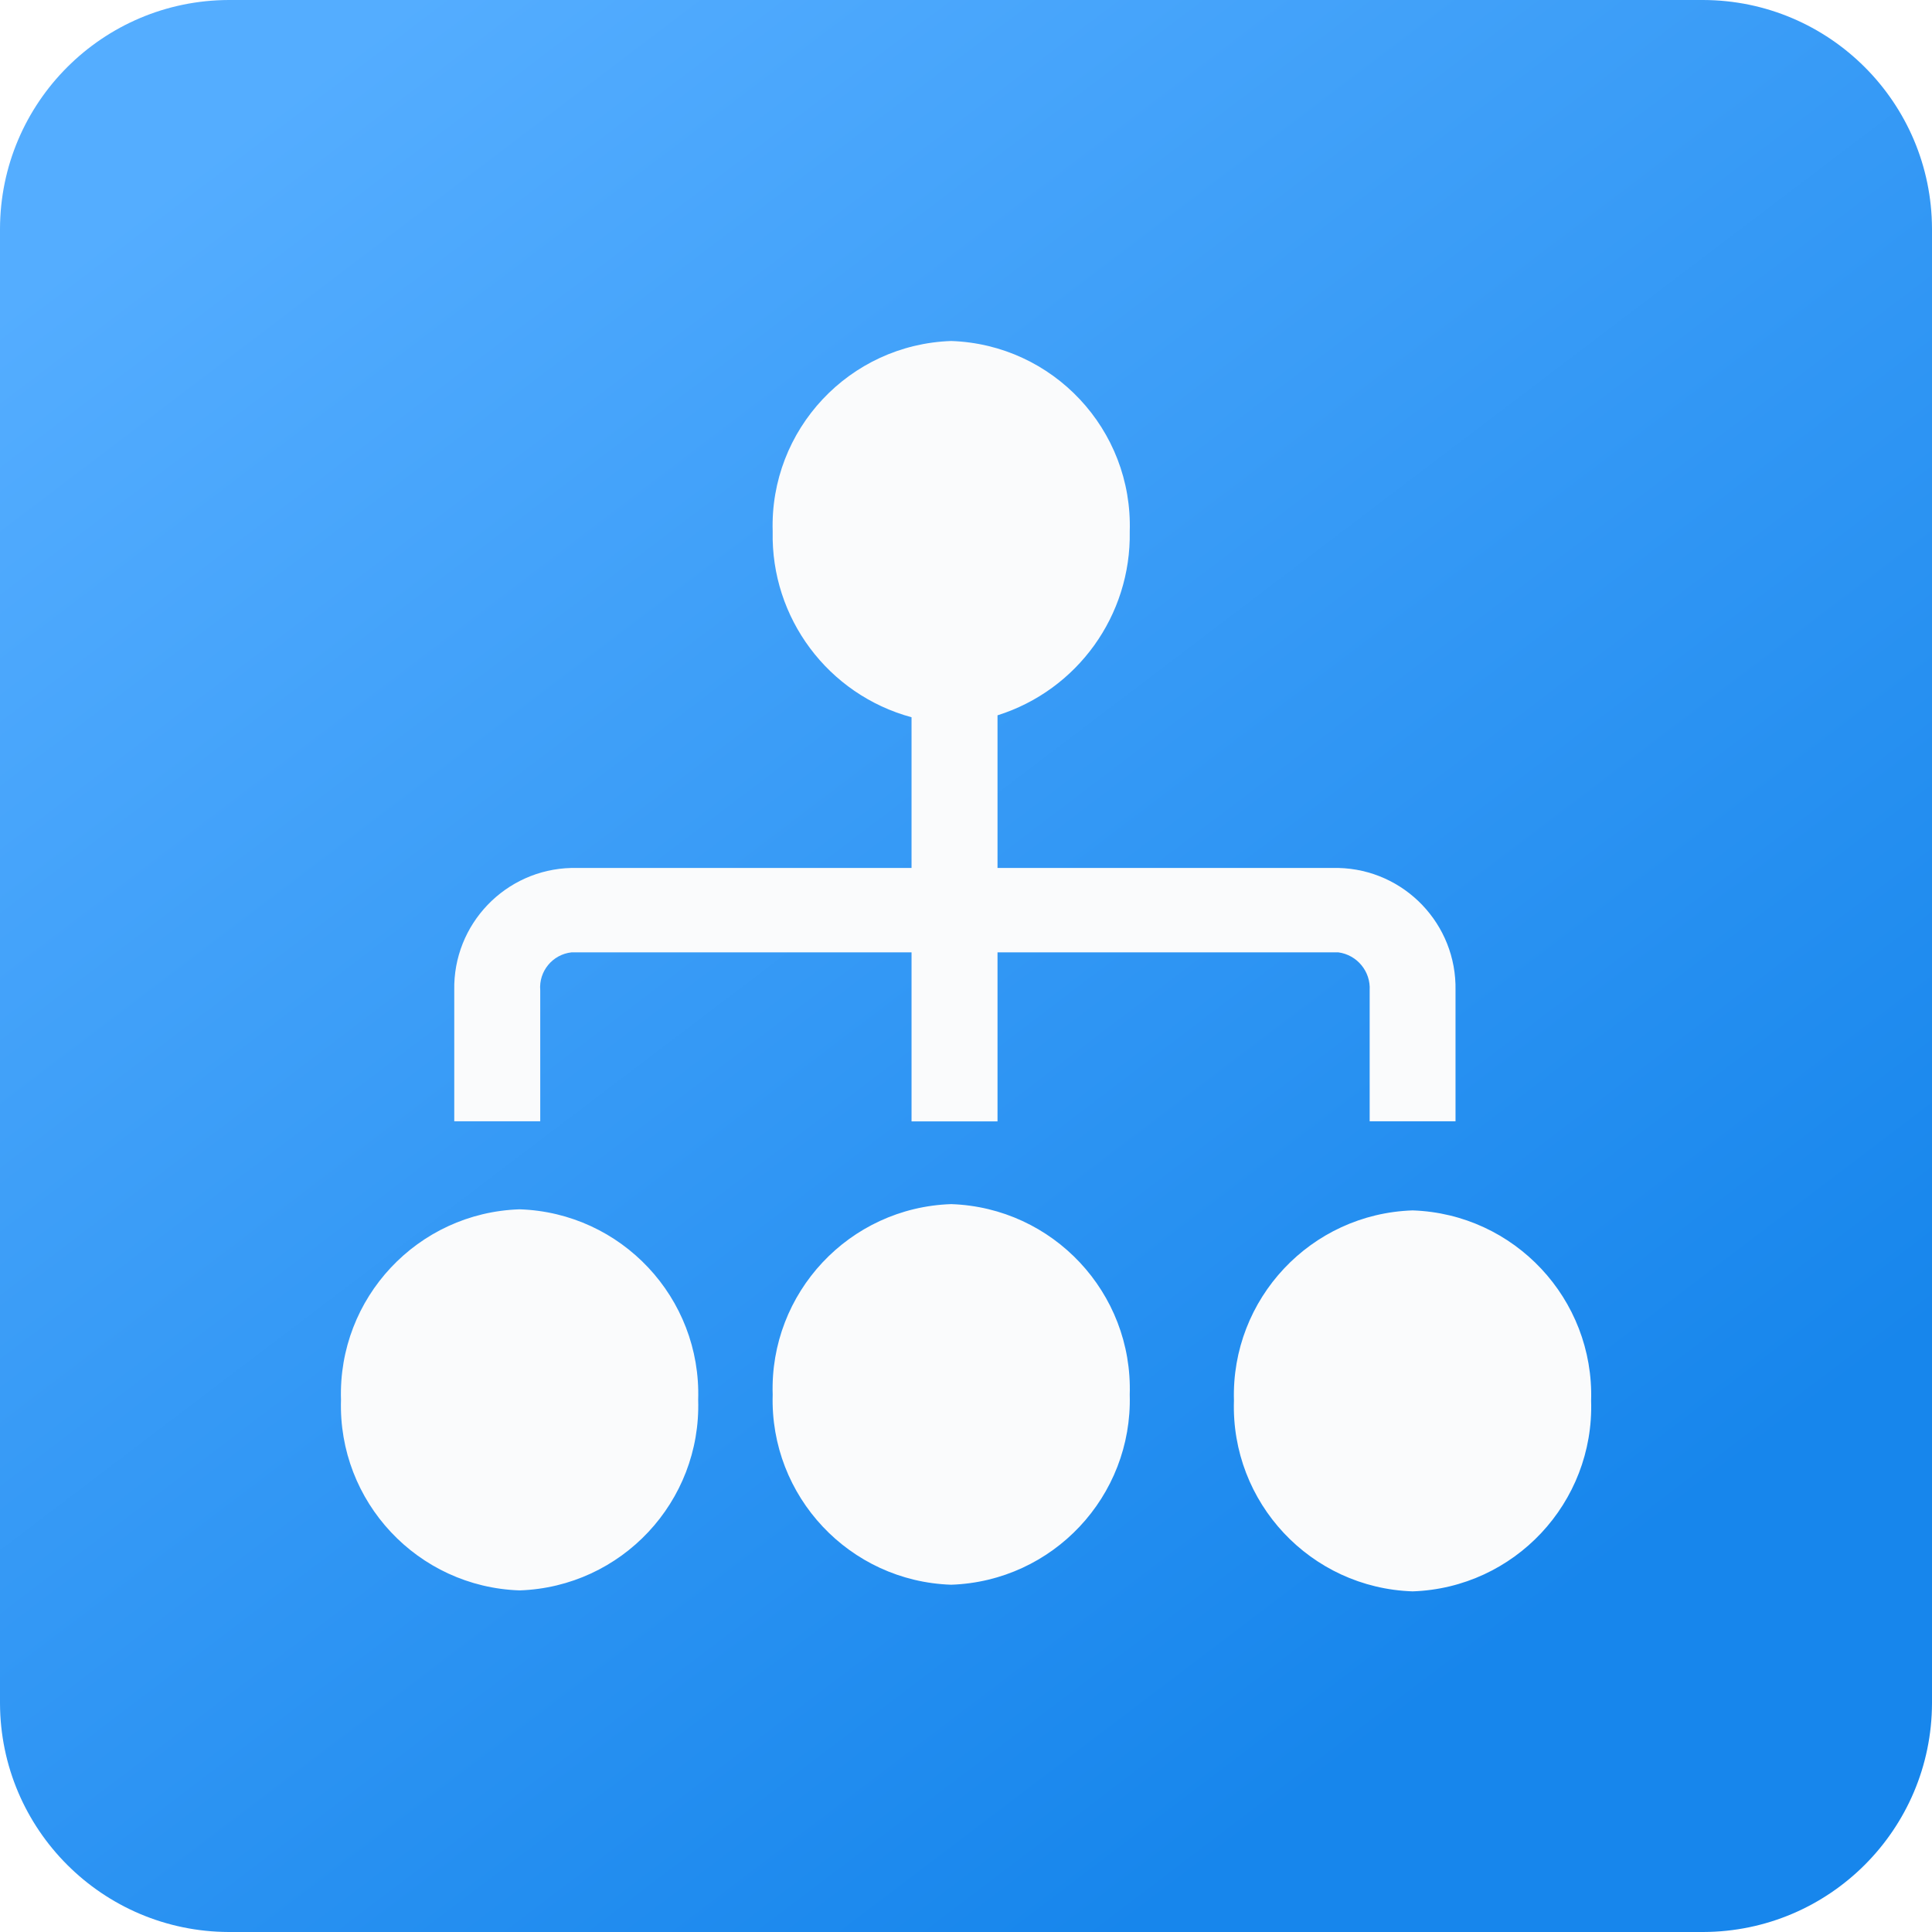
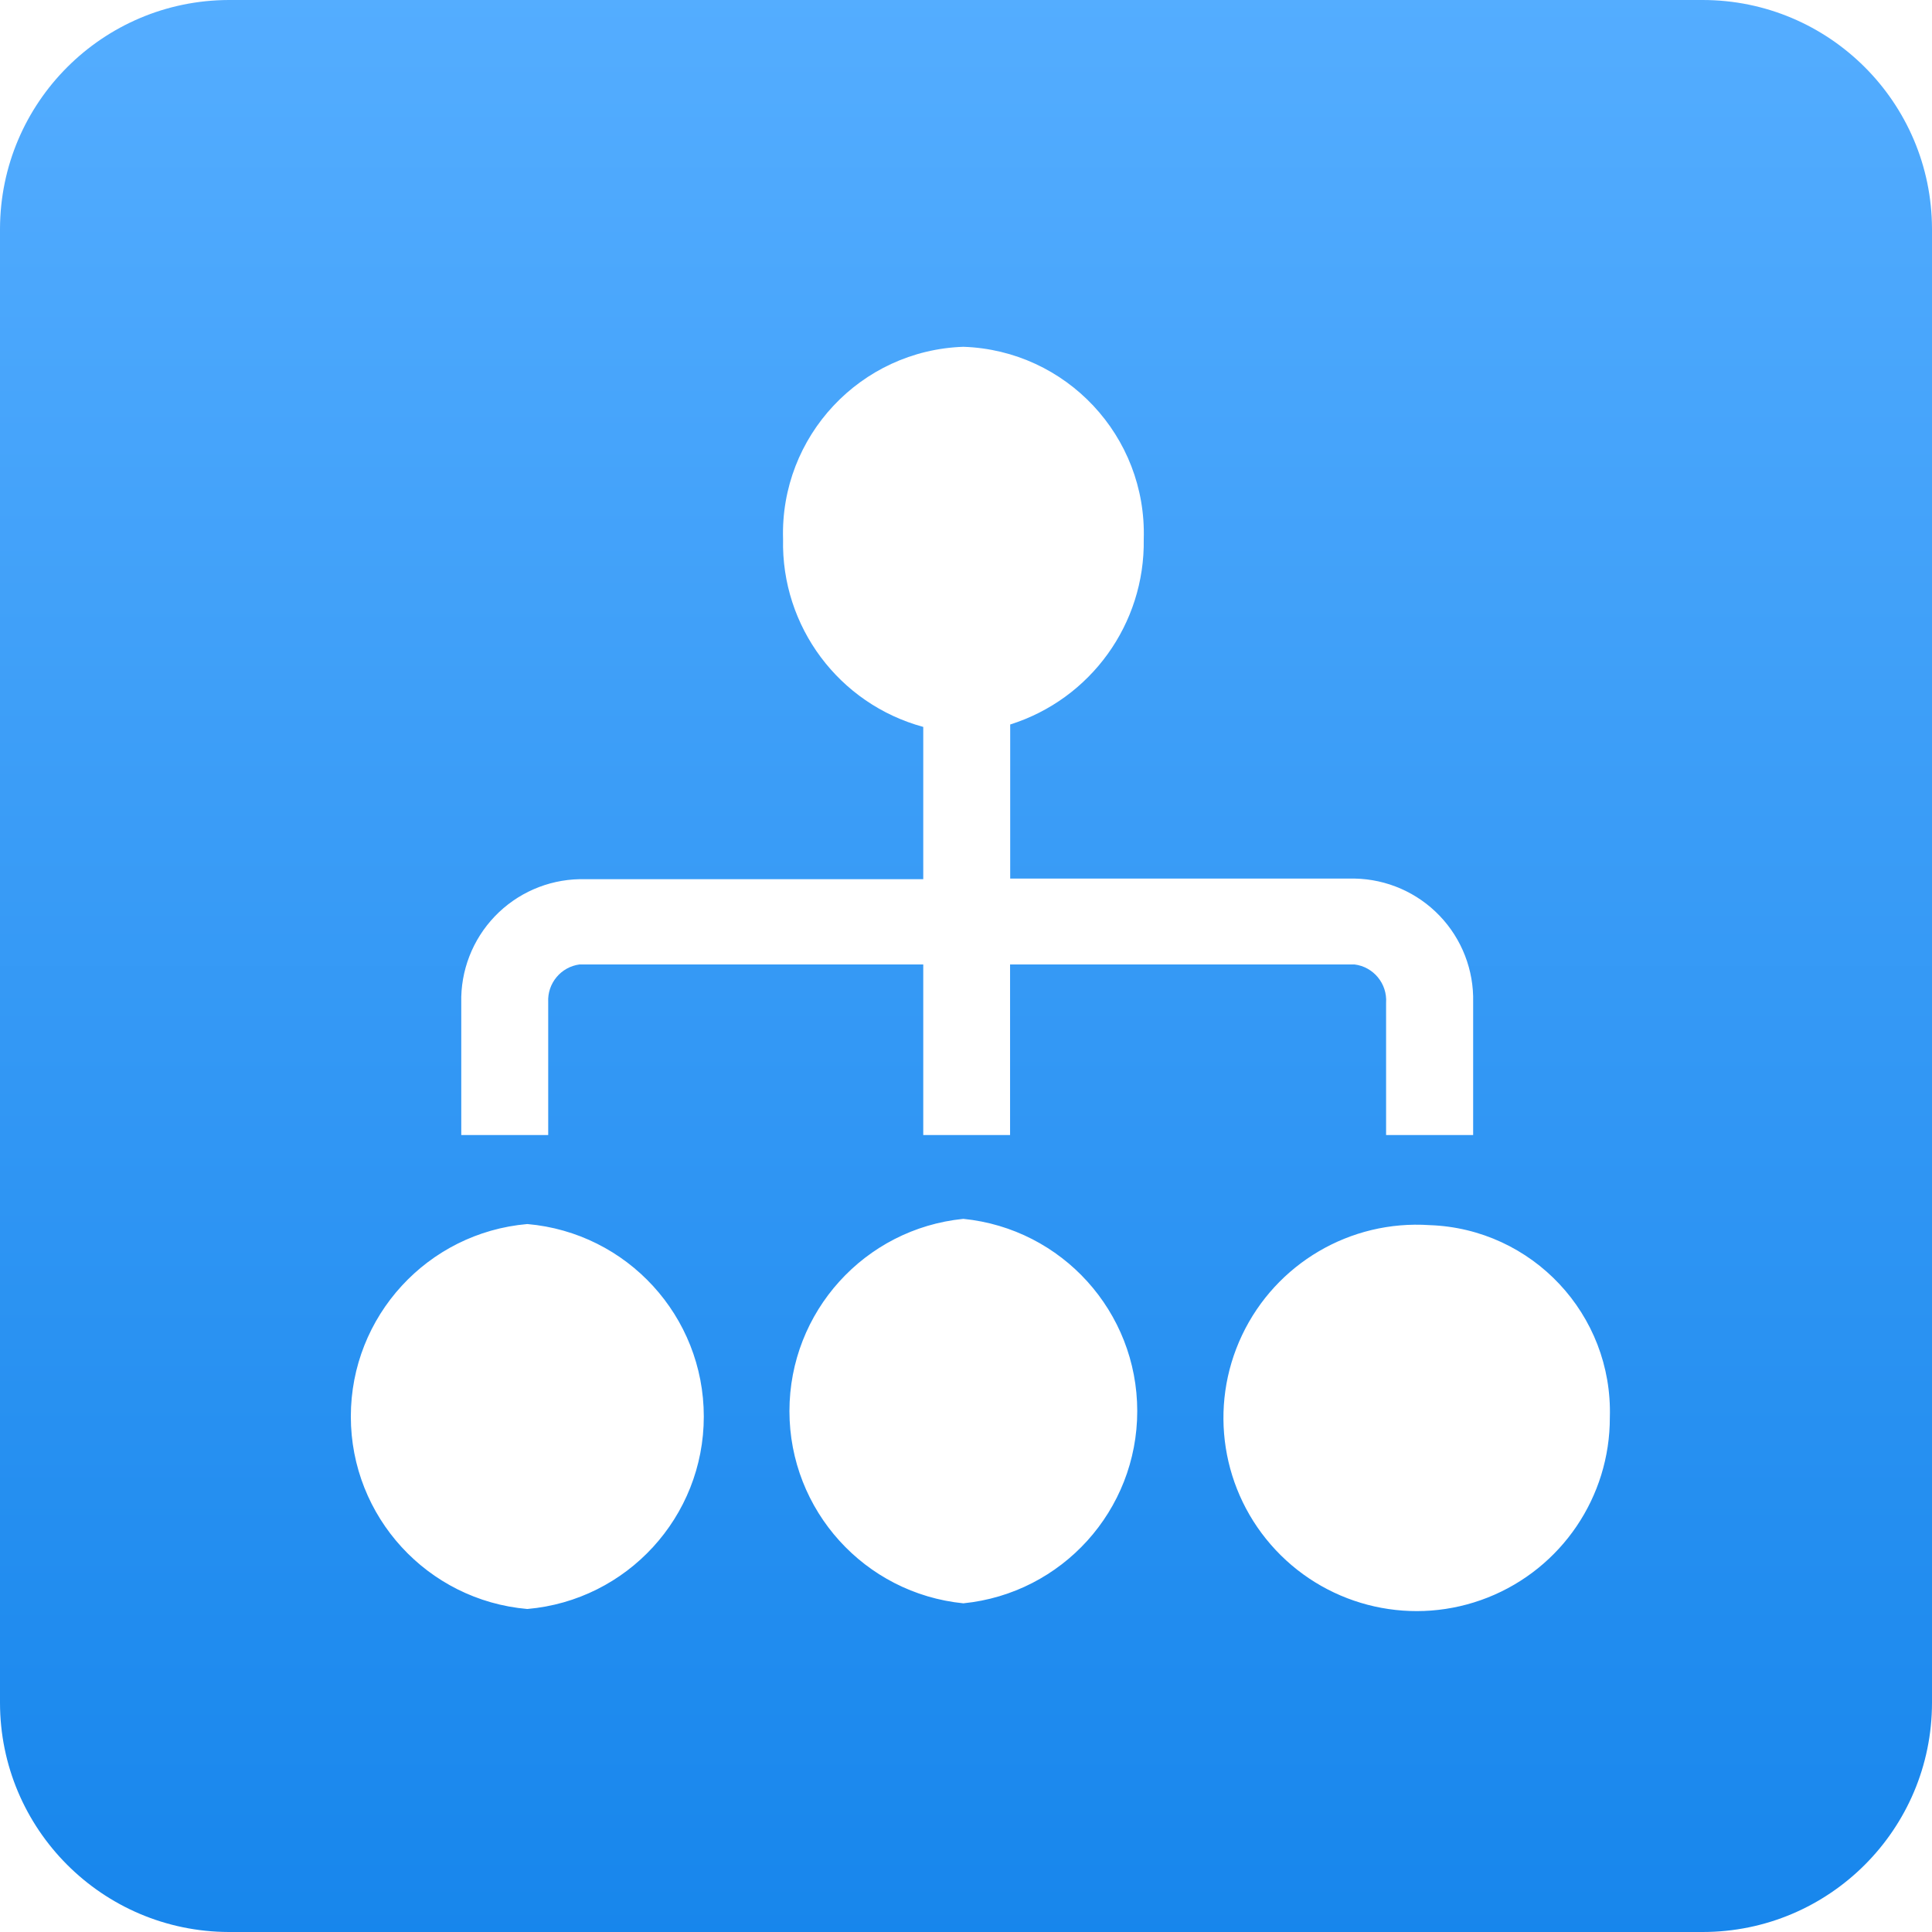
- <svg xmlns="http://www.w3.org/2000/svg" id="组织" width="16" height="16" viewBox="0 0 16 16">
+ <svg xmlns="http://www.w3.org/2000/svg" id="页面-1" width="16" height="16" viewBox="0 0 16 16">
  <defs>
-     <linearGradient id="linear-gradient" x1="0.218" x2="0.832" y2="0.809" gradientUnits="objectBoundingBox">
+     <linearGradient id="linear-gradient" x1="0.5" x2="0.5" y2="1" gradientUnits="objectBoundingBox">
      <stop offset="0" stop-color="#54adff" />
      <stop offset="1" stop-color="#1786ec" />
    </linearGradient>
  </defs>
-   <path id="矩形" d="M1.895,0H14.105A1.9,1.9,0,0,1,16,1.895V14.105A1.9,1.9,0,0,1,14.105,16H1.895A1.9,1.9,0,0,1,0,14.105V1.895A1.9,1.9,0,0,1,1.895,0Z" fill="url(#linear-gradient)" />
-   <path id="形状" d="M7.395,8.775A1.531,1.531,0,0,1,8.875,7.2a1.531,1.531,0,0,1,1.478,1.577,1.531,1.531,0,0,1-1.478,1.578A1.531,1.531,0,0,1,7.395,8.775ZM0,8.769A1.53,1.53,0,0,1,1.479,7.191,1.53,1.53,0,0,1,2.958,8.769a1.531,1.531,0,0,1-1.479,1.578A1.531,1.531,0,0,1,0,8.769Zm3.575-.043A1.53,1.53,0,0,1,5.053,7.148,1.531,1.531,0,0,1,6.532,8.726,1.531,1.531,0,0,1,5.053,10.3,1.53,1.53,0,0,1,3.575,8.726ZM8.519,6.462V5.378a.3.3,0,0,0-.259-.315H5.437v1.4H4.725v-1.4H1.909a.292.292,0,0,0-.259.315V6.462H.938V5.378a.994.994,0,0,1,.971-1.014H4.725V3.116a1.559,1.559,0,0,1-1.15-1.539A1.531,1.531,0,0,1,5.053,0,1.531,1.531,0,0,1,6.532,1.578,1.566,1.566,0,0,1,5.437,3.1V4.364H8.259A.994.994,0,0,1,9.23,5.378V6.462Z" transform="translate(2.824 2.824)" fill="#fafbfc" />
+   <path id="形状结合" d="M14.1,0A1.9,1.9,0,0,1,16,1.895V14.1A1.9,1.9,0,0,1,14.1,16H1.895A1.9,1.9,0,0,1,0,14.1V1.895A1.9,1.9,0,0,1,1.895,0ZM11.839,10.146a1.6,1.6,0,1,0,1.493,1.593A1.547,1.547,0,0,0,11.839,10.146Zm-7.472-.009a1.6,1.6,0,0,0,0,3.188,1.6,1.6,0,0,0,0-3.188Zm3.611-.043a1.6,1.6,0,0,0,0,3.184,1.6,1.6,0,0,0,0-3.184Zm0-7.222A1.547,1.547,0,0,0,6.485,4.465,1.575,1.575,0,0,0,7.646,6.02h0V7.281H4.8A1,1,0,0,0,3.82,8.305h0V9.4H4.54v-1.1A.3.3,0,0,1,4.8,7.987H7.646V9.4h.719V7.987h2.852a.3.3,0,0,1,.262.318h0V9.4H12.2v-1.1a1,1,0,0,0-.981-1.024H8.366V6A1.582,1.582,0,0,0,9.472,4.466,1.547,1.547,0,0,0,7.978,2.872Z" fill="url(#linear-gradient)" />
</svg>
